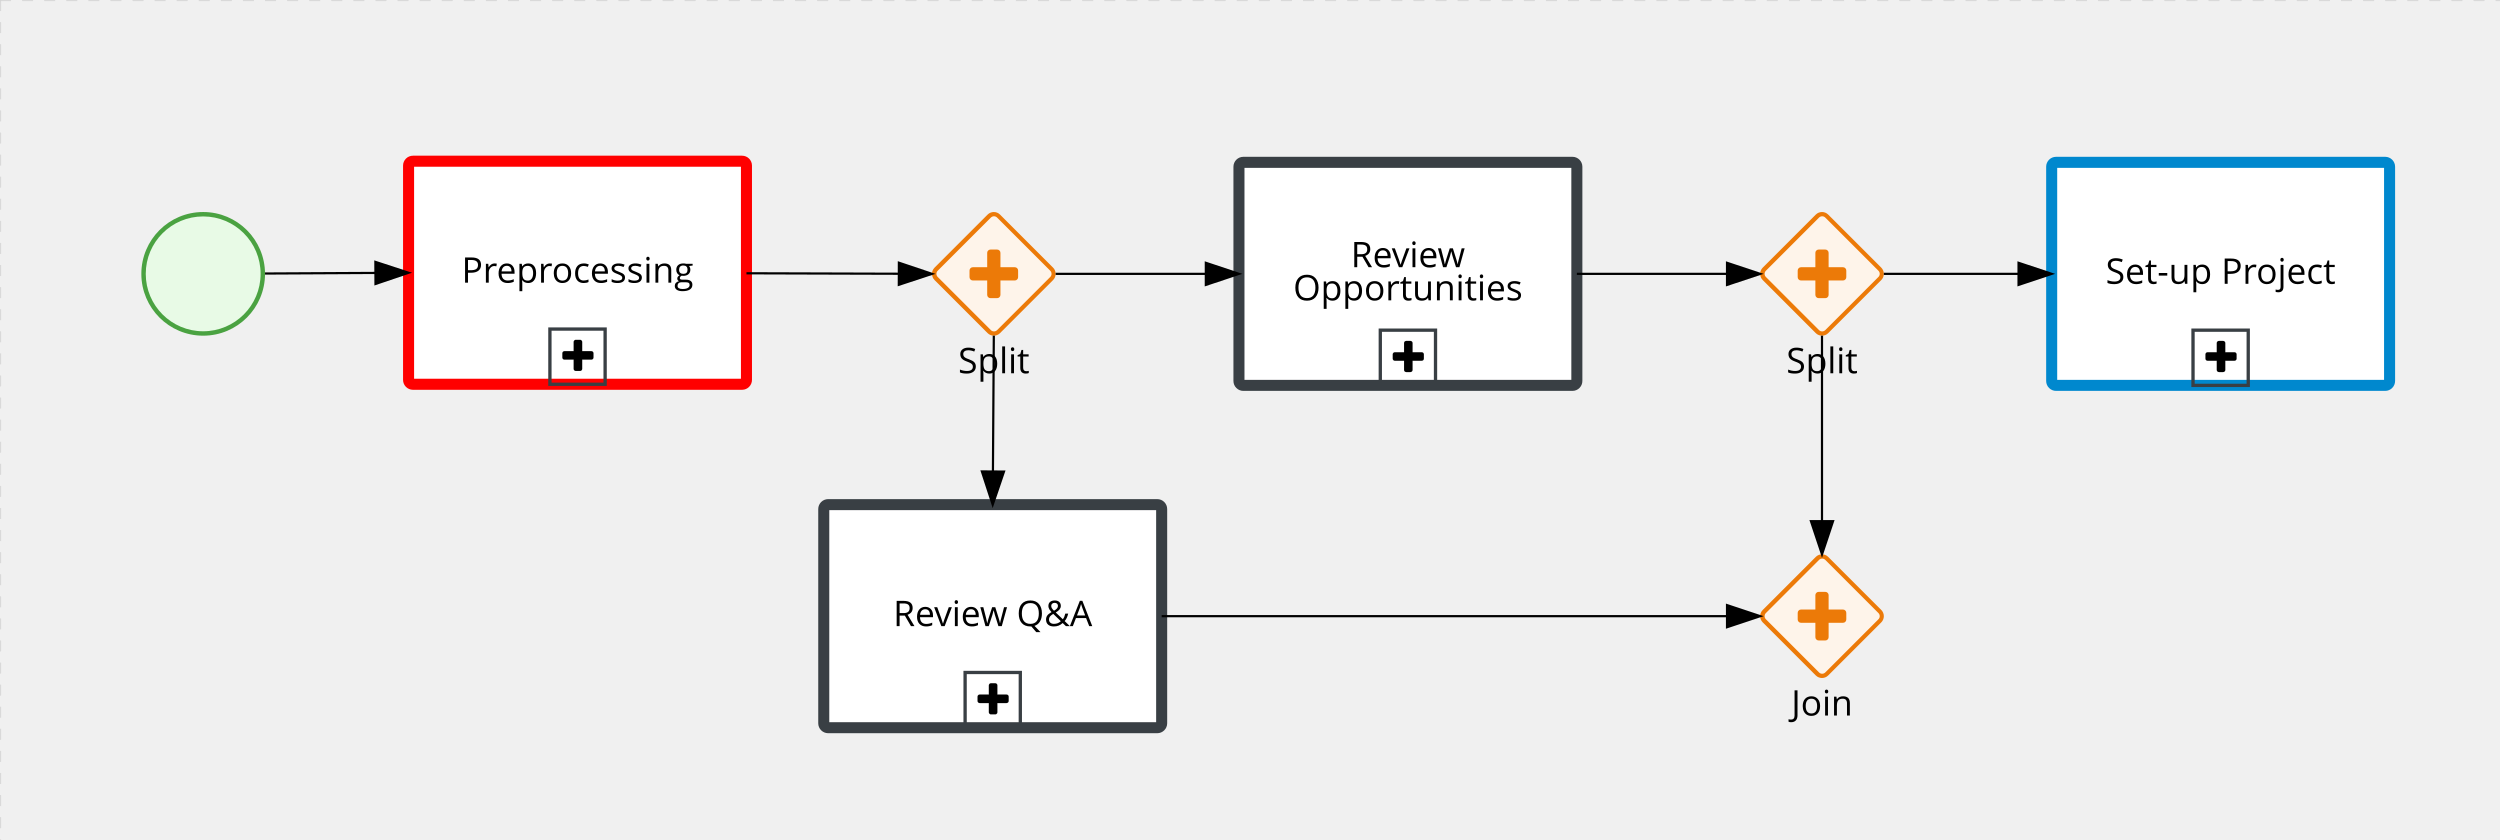
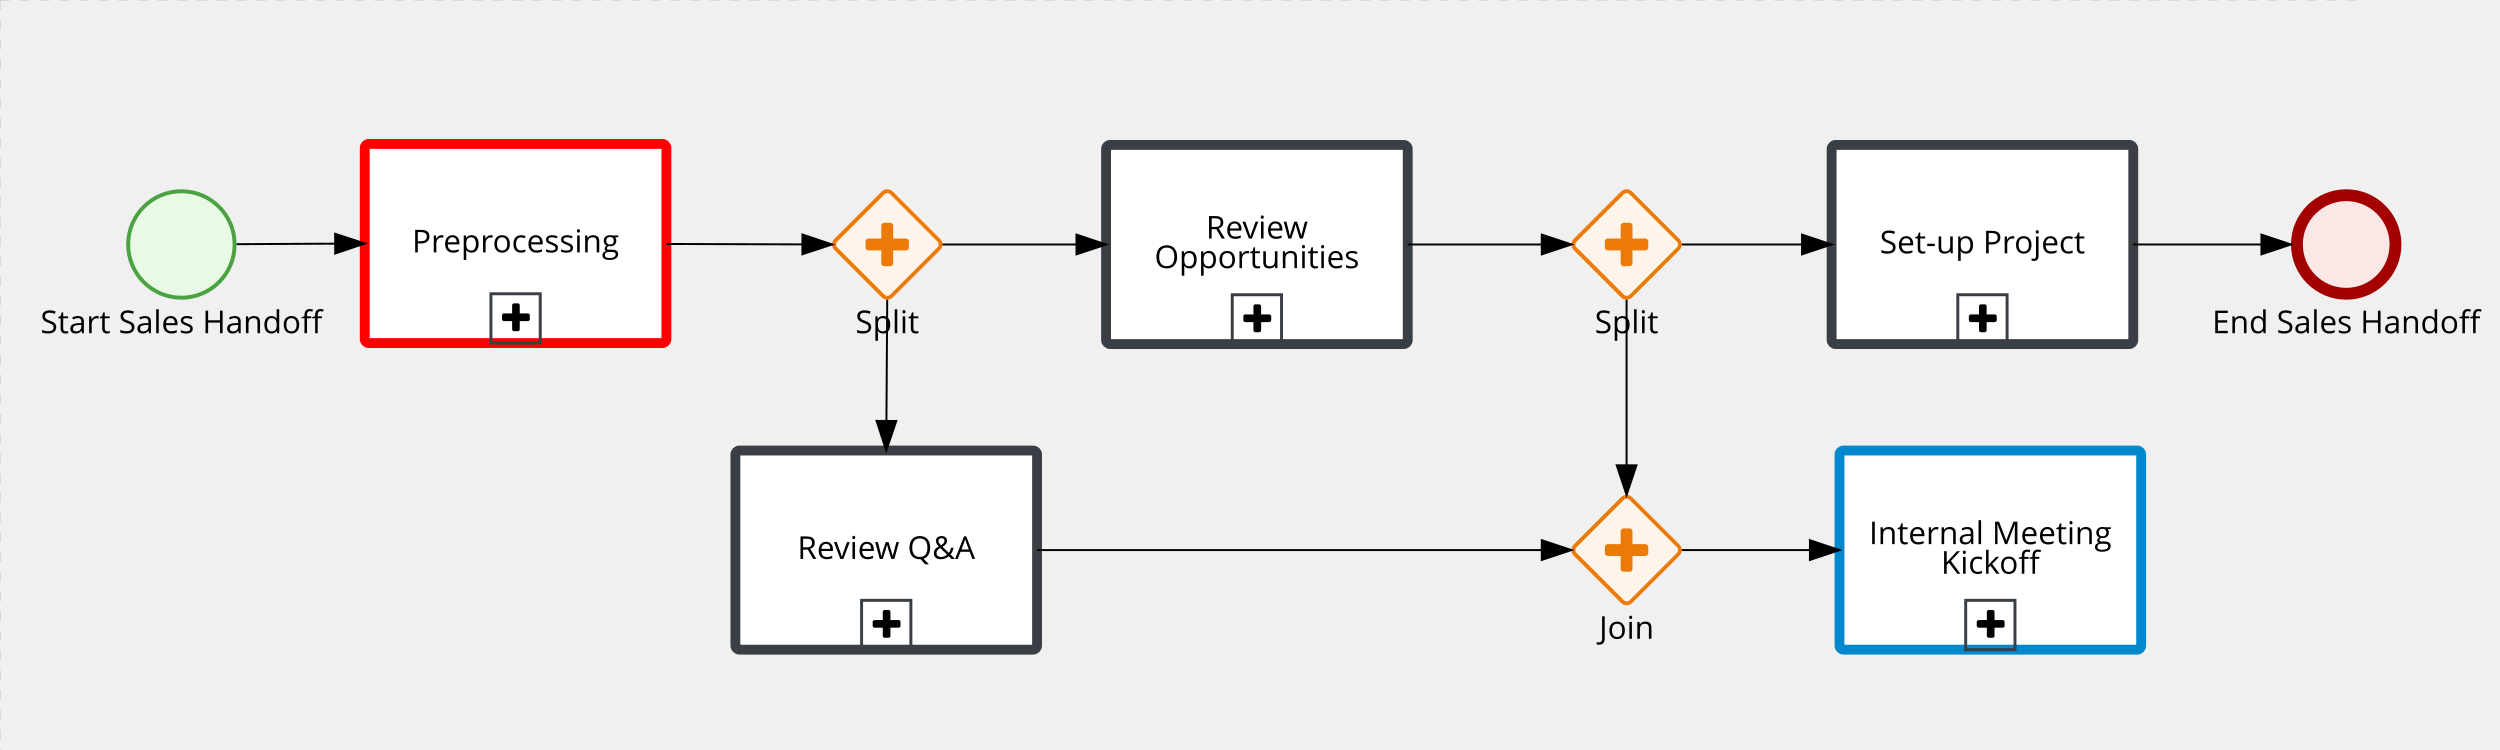
- <svg xmlns="http://www.w3.org/2000/svg" version="1.1" width="1132" height="380" viewBox="0 0 1132 380">
+ <svg xmlns="http://www.w3.org/2000/svg" version="1.1" width="1268" height="380" viewBox="0 0 1268 380">
  <defs />
  <g transform="matrix(1,0,0,1,0,0)">
    <g>
      <g>
        <g>
          <path fill="none" stroke="#d3d3d3" paint-order="fill stroke markers" d=" M 0 0 L 1200 0" stroke-miterlimit="10" stroke-opacity="0.8" stroke-dasharray="5" />
        </g>
        <g>
          <path fill="none" stroke="#d3d3d3" paint-order="fill stroke markers" d=" M 0 0 L 0 800" stroke-miterlimit="10" stroke-opacity="0.8" stroke-dasharray="5" />
        </g>
      </g>
      <g id="_F6664660-86EC-4DBB-8021-8541D1A48C1B" bpmn2nodeid="_F6664660-86EC-4DBB-8021-8541D1A48C1B" transform="matrix(1,0,0,1,64,96)">
        <g>
          <path fill="none" stroke="none" />
        </g>
        <g transform="matrix(0.125,0,0,0.125,0,0)">
          <g transform="matrix(1,0,0,1,0,0)">
            <path fill="#e8fae6" stroke="none" id="_F6664660-86EC-4DBB-8021-8541D1A48C1B?shapeType=BACKGROUND" paint-order="stroke fill markers" d=" M 0 0 M 444 224 C 444 263.9 434.2 300.8 414.4 334.5 C 394.7 368.2 368 394.9 334.4 414.5 C 300.8 434.1 263.9 444 224 444 C 184.1 444 147.2 434.2 113.5 414.4 C 79.8 394.7 53.1 368 33.5 334.4 C 13.9 300.8 4 263.9 4 224 C 4 184.1 13.8 147.2 33.6 113.5 C 53.4 79.8 80.1 53.1 113.6 33.5 C 147.1 13.9 184.1 4 224 4 C 263.9 4 300.8 13.8 334.5 33.6 C 368.2 53.4 394.9 80.1 414.5 113.6 C 434.1 147.1 444 184.1 444 224 Z" />
          </g>
          <g>
            <g transform="matrix(1,0,0,1,0,0)">
              <g transform="matrix(1,0,0,1,0,0)">
                <path fill="rgb(74,162,65)" stroke="none" id="_F6664660-86EC-4DBB-8021-8541D1A48C1B?shapeType=BORDER&amp;renderType=FILL" paint-order="stroke fill markers" d=" M 0 0 M 224 0 C 100.3 0 0 100.3 0 224 C 0 347.7 100.3 448 224 448 C 347.7 448 448 347.7 448 224 C 448 100.3 347.7 0 224 0 Z M 0 0 M 224 432 C 109.1 432 16 338.9 16 224 C 16 109.1 109.1 16 224 16 C 338.9 16 432 109.1 432 224 C 432 338.9 338.9 432 224 432 Z" />
              </g>
            </g>
          </g>
        </g>
-         <g transform="matrix(1,0,0,1,28,61)" />
-       </g>
-       <g transform="matrix(1,0,0,1,64,96)" />
+         <g transform="matrix(1,0,0,1,-43.49609,61)">
+           <text fill="#000000" stroke="none" font-family="Open Sans" font-size="12pt" font-style="normal" font-weight="normal" text-decoration="normal" x="71.496" y="12" text-anchor="middle" dominant-baseline="alphabetic">Start Sales Handoff</text>
+         </g>
+       </g>
      <g id="_91FFCC99-B27C-4BB6-9995-2939CCB8E29D" bpmn2nodeid="_91FFCC99-B27C-4BB6-9995-2939CCB8E29D" transform="matrix(1,0,0,1,185,73)">
        <g>
          <path fill="none" stroke="none" />
        </g>
        <g transform="matrix(1,0,0,1,0,0)">
          <path fill="#ffffff" stroke="none" id="_91FFCC99-B27C-4BB6-9995-2939CCB8E29D?shapeType=BACKGROUND" paint-order="stroke fill markers" d=" M 2 0 L 151 0 L 151 0 A 2 2 0 0 1 153 2 L 153 99 L 153 99 A 2 2 0 0 1 151 101 L 2 101 L 2 101 A 2 2 0 0 1 0 99 L 0 2 L 0 2 A 2 2 0 0 1 2 0 Z" />
        </g>
        <g transform="matrix(1,0,0,1,0,0)">
          <path fill="none" stroke="rgb(255,0,0)" id="_91FFCC99-B27C-4BB6-9995-2939CCB8E29D?shapeType=BORDER&amp;renderType=STROKE" paint-order="fill stroke markers" d=" M 2 0 L 151 0 L 151 0 A 2 2 0 0 1 153 2 L 153 99 L 153 99 A 2 2 0 0 1 151 101 L 2 101 L 2 101 A 2 2 0 0 1 0 99 L 0 2 L 0 2 A 2 2 0 0 1 2 0 Z" stroke-miterlimit="10" stroke-width="5" stroke-dasharray="" />
        </g>
        <g transform="matrix(1,0,0,1,1,10)">
          <g transform="matrix(1,0,0,1,0,0)">
            <g transform="matrix(1,0,0,1,63,66)">
              <path fill="none" stroke="#393f44" id="_91FFCC99-B27C-4BB6-9995-2939CCB8E29D_subProcessReusableNormalBoundingBox" paint-order="fill stroke markers" d=" M 0 0 L 25 0 L 25 25 L 0 25 L 0 0 Z Z" stroke-miterlimit="10" stroke-width="1.5" stroke-dasharray="" />
            </g>
            <g transform="matrix(0.04,0,0,0.04,68.64,69.6)">
              <path fill="#000000" stroke="#000000" id="_91FFCC99-B27C-4BB6-9995-2939CCB8E29D_subProcessReusableNormalReusableIcon" paint-order="fill stroke markers" d=" M 0 0 M 352 184 L 352 232 C 352 238.7 349.7 244.3 345 249 C 340.3 253.7 334.7 256 328 256 L 224 256 L 224 360 C 224 366.7 221.7 372.3 217 377 C 212.3 381.7 206.7 384 200 384 L 152 384 C 145.3 384 139.7 381.7 135 377 C 130.3 372.3 128 366.7 128 360 L 128 256 L 24 256 C 17.3 256 11.7 253.7 7 249 C 2.3 244.3 0 238.7 0 232 L 0 184 C 0 177.3 2.3 171.7 7 167 C 11.7 162.3 17.3 160 24 160 L 128 160 L 128 56 C 128 49.3 130.3 43.7 135 39 C 139.7 34.3 145.3 32 152 32 L 200 32 C 206.7 32 212.3 34.3 217 39 C 221.7 43.7 224 49.3 224 56 L 224 160 L 328 160 C 334.7 160 340.3 162.3 345 167 C 349.7 171.7 352 177.3 352 184 Z" stroke-miterlimit="10" stroke-dasharray="" />
            </g>
          </g>
        </g>
        <g transform="matrix(1,0,0,1,12.82,10)">
          <g transform="matrix(1,0,0,1,0,0)">
            <g transform="matrix(1,0,0,1,63,66)">
              <path fill="none" stroke="none" />
            </g>
            <g transform="matrix(0.04,0,0,0.04,68.64,69.6)">
              <path fill="none" stroke="none" />
            </g>
            <g transform="matrix(0.04,0,0,0.04,40.32,71.04)">
              <path fill="none" stroke="none" />
            </g>
            <g transform="matrix(0.04,0,0,0.04,39.36,72)">
              <path fill="none" stroke="none" />
            </g>
          </g>
        </g>
        <g transform="matrix(1,0,0,1,24.00391,43)">
          <text fill="#000000" stroke="none" font-family="Open Sans" font-size="12pt" font-style="normal" font-weight="normal" text-decoration="normal" x="52.496" y="12" text-anchor="middle" dominant-baseline="alphabetic">Preprocessing</text>
        </g>
      </g>
      <g id="_889E8FFD-127C-477D-9BF1-56286FF8B143" bpmn2nodeid="_889E8FFD-127C-477D-9BF1-56286FF8B143">
        <g>
          <path fill="none" stroke="rgb(0,0,0)" paint-order="fill stroke markers" d=" M 120 123.849 L 170 123.581" stroke-miterlimit="10" stroke-dasharray="" />
        </g>
        <g transform="matrix(1,0,0,1,120,123.8495)" />
        <g transform="matrix(0.005376266,0.9999855,-0.9999855,0.005376266,184.9731,118.5001)">
          <path fill="rgb(0,0,0)" stroke="rgb(0,0,0)" paint-order="fill stroke markers" d=" M 10 15 L 0 15 L 5 0 Z" stroke-miterlimit="10" stroke-dasharray="" />
        </g>
        <g transform="matrix(1,0,0,1,120.0538,113.6749)" />
      </g>
      <g transform="matrix(1,0,0,1,185,73)" />
      <g id="_7F9EE239-7E0D-4D37-B15A-F3ABCC9DF735" bpmn2nodeid="_7F9EE239-7E0D-4D37-B15A-F3ABCC9DF735" transform="matrix(1,0,0,1,422,96)">
        <g>
          <path fill="none" stroke="none" />
        </g>
        <g transform="matrix(0.125,0,0,0.125,0,0)">
          <g transform="matrix(1,0,0,1,0,0)">
            <path fill="#fef4ea" stroke="none" id="_7F9EE239-7E0D-4D37-B15A-F3ABCC9DF735?shapeType=BACKGROUND" paint-order="stroke fill markers" d=" M 0 0 M 224.4 4.3 C 216.4 4.3 208.4 7.3 202.3 13.4 L 13.5 202.2 C 1.3 214.4 1.3 234.2 13.5 246.4 L 202.2 435.1 C 208.3 441.2 216.4 444.2 224.3 444.2 C 232.2 444.2 240.3 441.2 246.4 435.1 L 435.1 246.4 C 447.3 234.2 447.3 214.4 435.1 202.2 L 246.5 13.4 C 240.4 7.3 232.4 4.3 224.4 4.3 L 224.4 4.3 Z" />
          </g>
          <g>
            <g transform="matrix(1,0,0,1,0,0)">
              <g transform="matrix(1,0,0,1,0,0)">
                <path fill="rgb(236,122,8)" stroke="none" id="_7F9EE239-7E0D-4D37-B15A-F3ABCC9DF735?shapeType=BORDER&amp;renderType=FILL" paint-order="stroke fill markers" d=" M 0 0 M 20.8 212.7 L 213.3 20.2 C 219.6 13.9 229.7 13.9 235.9 20.2 L 428.4 212.7 C 434.7 219 434.7 229.1 428.4 235.3 L 235.9 427.8 C 229.6 434.1 219.5 434.1 213.3 427.8 L 20.8 235.3 C 14.5 229.1 14.5 218.9 20.8 212.7 L 20.8 212.7 Z M 0 0 M 0 224 C 0 232.1 3.1 240.3 9.3 246.5 L 201.5 438.7 C 213.9 451.1 234.1 451.1 246.5 438.7 L 438.7 246.5 C 444.9 240.3 448 232.1 448 224 C 448 215.9 444.9 207.7 438.7 201.5 L 246.5 9.3 C 234.1 -3.1 213.9 -3.1 201.5 9.3 L 9.3 201.5 C 3.1 207.7 0 215.9 0 224 L 0 224 Z" />
              </g>
            </g>
          </g>
          <g>
            <g transform="matrix(1,0,0,1,0,0)">
              <g transform="matrix(1,0,0,1,0,0)">
                <path fill="#ec7a08" stroke="none" id="_7F9EE239-7E0D-4D37-B15A-F3ABCC9DF735_parallel" paint-order="stroke fill markers" d=" M 0 0 M 312 212 L 312 236 C 312 239.4 310.9 242.1 308.5 244.5 C 306.1 246.9 303.4 248 300 248 L 248 248 L 248 300 C 248 303.4 246.9 306.1 244.5 308.5 C 242.1 310.9 239.4 312 236 312 L 212 312 C 208.6 312 205.9 310.9 203.5 308.5 C 201.1 306.1 200 303.4 200 300 L 200 248 L 148 248 C 144.6 248 141.9 246.9 139.5 244.5 C 137.1 242.1 136 239.4 136 236 L 136 212 C 136 208.6 137.1 205.9 139.5 203.5 C 141.9 201.1 144.6 200 148 200 L 200 200 L 200 148 C 200 144.6 201.1 141.9 203.5 139.5 C 205.9 137.1 208.6 136 212 136 L 236 136 C 239.4 136 242.1 137.1 244.5 139.5 C 246.9 141.9 248 144.6 248 148 L 248 200 L 300 200 C 303.4 200 306.1 201.1 308.5 203.5 C 310.9 205.9 312 208.6 312 212 Z" />
              </g>
            </g>
          </g>
        </g>
        <g transform="matrix(1,0,0,1,11.83594,61)">
          <text fill="#000000" stroke="none" font-family="Open Sans" font-size="12pt" font-style="normal" font-weight="normal" text-decoration="normal" x="16.164" y="12" text-anchor="middle" dominant-baseline="alphabetic">Split</text>
        </g>
      </g>
      <g id="_9C242D7F-BD9D-4621-88D5-A562C69D895D" bpmn2nodeid="_9C242D7F-BD9D-4621-88D5-A562C69D895D">
        <g>
          <path fill="none" stroke="rgb(0,0,0)" paint-order="fill stroke markers" d=" M 338 123.738 L 407 123.953" stroke-miterlimit="10" stroke-dasharray="" />
        </g>
        <g transform="matrix(1,0,0,1,338,123.7383)" />
        <g transform="matrix(-0.00311525,0.9999951,-0.9999951,-0.00311525,422.0156,119)">
          <path fill="rgb(0,0,0)" stroke="rgb(0,0,0)" paint-order="fill stroke markers" d=" M 10 15 L 0 15 L 5 0 Z" stroke-miterlimit="10" stroke-dasharray="" />
        </g>
        <g transform="matrix(1,0,0,1,338.0312,113.8692)" />
      </g>
      <g id="_AE984428-E150-4005-994E-2A091CA3FCD6" bpmn2nodeid="_AE984428-E150-4005-994E-2A091CA3FCD6" transform="matrix(1,0,0,1,373,228.5)">
        <g>
          <path fill="none" stroke="none" />
        </g>
        <g transform="matrix(1,0,0,1,0,0)">
          <path fill="#ffffff" stroke="none" id="_AE984428-E150-4005-994E-2A091CA3FCD6?shapeType=BACKGROUND" paint-order="stroke fill markers" d=" M 2 0 L 151 0 L 151 0 A 2 2 0 0 1 153 2 L 153 99 L 153 99 A 2 2 0 0 1 151 101 L 2 101 L 2 101 A 2 2 0 0 1 0 99 L 0 2 L 0 2 A 2 2 0 0 1 2 0 Z" />
        </g>
        <g transform="matrix(1,0,0,1,0,0)">
          <path fill="none" stroke="rgb(57,63,68)" id="_AE984428-E150-4005-994E-2A091CA3FCD6?shapeType=BORDER&amp;renderType=STROKE" paint-order="fill stroke markers" d=" M 2 0 L 151 0 L 151 0 A 2 2 0 0 1 153 2 L 153 99 L 153 99 A 2 2 0 0 1 151 101 L 2 101 L 2 101 A 2 2 0 0 1 0 99 L 0 2 L 0 2 A 2 2 0 0 1 2 0 Z" stroke-miterlimit="10" stroke-width="5" stroke-dasharray="" />
        </g>
        <g transform="matrix(1,0,0,1,1,10)">
          <g transform="matrix(1,0,0,1,0,0)">
            <g transform="matrix(1,0,0,1,63,66)">
              <path fill="none" stroke="#393f44" id="_AE984428-E150-4005-994E-2A091CA3FCD6_subProcessReusableNormalBoundingBox" paint-order="fill stroke markers" d=" M 0 0 L 25 0 L 25 25 L 0 25 L 0 0 Z Z" stroke-miterlimit="10" stroke-width="1.5" stroke-dasharray="" />
            </g>
            <g transform="matrix(0.04,0,0,0.04,68.64,69.6)">
              <path fill="#000000" stroke="#000000" id="_AE984428-E150-4005-994E-2A091CA3FCD6_subProcessReusableNormalReusableIcon" paint-order="fill stroke markers" d=" M 0 0 M 352 184 L 352 232 C 352 238.7 349.7 244.3 345 249 C 340.3 253.7 334.7 256 328 256 L 224 256 L 224 360 C 224 366.7 221.7 372.3 217 377 C 212.3 381.7 206.7 384 200 384 L 152 384 C 145.3 384 139.7 381.7 135 377 C 130.3 372.3 128 366.7 128 360 L 128 256 L 24 256 C 17.3 256 11.7 253.7 7 249 C 2.3 244.3 0 238.7 0 232 L 0 184 C 0 177.3 2.3 171.7 7 167 C 11.7 162.3 17.3 160 24 160 L 128 160 L 128 56 C 128 49.3 130.3 43.7 135 39 C 139.7 34.3 145.3 32 152 32 L 200 32 C 206.7 32 212.3 34.3 217 39 C 221.7 43.7 224 49.3 224 56 L 224 160 L 328 160 C 334.7 160 340.3 162.3 345 167 C 349.7 171.7 352 177.3 352 184 Z" stroke-miterlimit="10" stroke-dasharray="" />
            </g>
          </g>
        </g>
        <g transform="matrix(1,0,0,1,12.82,10)">
          <g transform="matrix(1,0,0,1,0,0)">
            <g transform="matrix(1,0,0,1,63,66)">
              <path fill="none" stroke="none" />
            </g>
            <g transform="matrix(0.04,0,0,0.04,68.64,69.6)">
              <path fill="none" stroke="none" />
            </g>
            <g transform="matrix(0.04,0,0,0.04,40.32,71.04)">
              <path fill="none" stroke="none" />
            </g>
            <g transform="matrix(0.04,0,0,0.04,39.36,72)">
              <path fill="none" stroke="none" />
            </g>
          </g>
        </g>
        <g transform="matrix(1,0,0,1,31.43359,43)">
          <text fill="#000000" stroke="none" font-family="Open Sans" font-size="12pt" font-style="normal" font-weight="normal" text-decoration="normal" x="45.066" y="12" text-anchor="middle" dominant-baseline="alphabetic">Review Q&amp;A</text>
        </g>
      </g>
      <g id="_02AE314F-379C-4EDB-8B3C-B26F5C836EB1" bpmn2nodeid="_02AE314F-379C-4EDB-8B3C-B26F5C836EB1">
        <g>
          <path fill="none" stroke="#000000" paint-order="fill stroke markers" d=" M 450 152 L 449.598 213.5" stroke-miterlimit="10" stroke-dasharray="" />
        </g>
        <g transform="matrix(1,0,0,1,450,152)" />
        <g transform="matrix(-0.9999786,-0.006535808,0.006535808,-0.9999786,454.4999,228.5327)">
          <path fill="#000000" stroke="#000000" paint-order="fill stroke markers" d=" M 10 15 L 0 15 L 5 0 Z" stroke-miterlimit="10" stroke-dasharray="" />
        </g>
        <g transform="matrix(1,0,0,1,459.4998,190.1846)" />
      </g>
      <g transform="matrix(1,0,0,1,373,228.5)" />
      <g transform="matrix(1,0,0,1,422,96)" />
      <g id="_3DB8B3D6-CB60-40D1-BF5E-CAFB177BBF1C" bpmn2nodeid="_3DB8B3D6-CB60-40D1-BF5E-CAFB177BBF1C" transform="matrix(1,0,0,1,797,96)">
        <g>
          <path fill="none" stroke="none" />
        </g>
        <g transform="matrix(0.125,0,0,0.125,0,0)">
          <g transform="matrix(1,0,0,1,0,0)">
            <path fill="#fef4ea" stroke="none" id="_3DB8B3D6-CB60-40D1-BF5E-CAFB177BBF1C?shapeType=BACKGROUND" paint-order="stroke fill markers" d=" M 0 0 M 224.4 4.3 C 216.4 4.3 208.4 7.3 202.3 13.4 L 13.5 202.2 C 1.3 214.4 1.3 234.2 13.5 246.4 L 202.2 435.1 C 208.3 441.2 216.4 444.2 224.3 444.2 C 232.2 444.2 240.3 441.2 246.4 435.1 L 435.1 246.4 C 447.3 234.2 447.3 214.4 435.1 202.2 L 246.5 13.4 C 240.4 7.3 232.4 4.3 224.4 4.3 L 224.4 4.3 Z" />
          </g>
          <g>
            <g transform="matrix(1,0,0,1,0,0)">
              <g transform="matrix(1,0,0,1,0,0)">
                <path fill="rgb(236,122,8)" stroke="none" id="_3DB8B3D6-CB60-40D1-BF5E-CAFB177BBF1C?shapeType=BORDER&amp;renderType=FILL" paint-order="stroke fill markers" d=" M 0 0 M 20.8 212.7 L 213.3 20.2 C 219.6 13.9 229.7 13.9 235.9 20.2 L 428.4 212.7 C 434.7 219 434.7 229.1 428.4 235.3 L 235.9 427.8 C 229.6 434.1 219.5 434.1 213.3 427.8 L 20.8 235.3 C 14.5 229.1 14.5 218.9 20.8 212.7 L 20.8 212.7 Z M 0 0 M 0 224 C 0 232.1 3.1 240.3 9.3 246.5 L 201.5 438.7 C 213.9 451.1 234.1 451.1 246.5 438.7 L 438.7 246.5 C 444.9 240.3 448 232.1 448 224 C 448 215.9 444.9 207.7 438.7 201.5 L 246.5 9.3 C 234.1 -3.1 213.9 -3.1 201.5 9.3 L 9.3 201.5 C 3.1 207.7 0 215.9 0 224 L 0 224 Z" />
              </g>
            </g>
          </g>
          <g>
            <g transform="matrix(1,0,0,1,0,0)">
              <g transform="matrix(1,0,0,1,0,0)">
                <path fill="#ec7a08" stroke="none" id="_3DB8B3D6-CB60-40D1-BF5E-CAFB177BBF1C_parallel" paint-order="stroke fill markers" d=" M 0 0 M 312 212 L 312 236 C 312 239.4 310.9 242.1 308.5 244.5 C 306.1 246.9 303.4 248 300 248 L 248 248 L 248 300 C 248 303.4 246.9 306.1 244.5 308.5 C 242.1 310.9 239.4 312 236 312 L 212 312 C 208.6 312 205.9 310.9 203.5 308.5 C 201.1 306.1 200 303.4 200 300 L 200 248 L 148 248 C 144.6 248 141.9 246.9 139.5 244.5 C 137.1 242.1 136 239.4 136 236 L 136 212 C 136 208.6 137.1 205.9 139.5 203.5 C 141.9 201.1 144.6 200 148 200 L 200 200 L 200 148 C 200 144.6 201.1 141.9 203.5 139.5 C 205.9 137.1 208.6 136 212 136 L 236 136 C 239.4 136 242.1 137.1 244.5 139.5 C 246.9 141.9 248 144.6 248 148 L 248 200 L 300 200 C 303.4 200 306.1 201.1 308.5 203.5 C 310.9 205.9 312 208.6 312 212 Z" />
              </g>
            </g>
          </g>
        </g>
        <g transform="matrix(1,0,0,1,11.83594,61)">
          <text fill="#000000" stroke="none" font-family="Open Sans" font-size="12pt" font-style="normal" font-weight="normal" text-decoration="normal" x="16.164" y="12" text-anchor="middle" dominant-baseline="alphabetic">Split</text>
        </g>
      </g>
      <g transform="matrix(1,0,0,1,797,96)" />
      <g id="_AB079754-4BEB-480E-B092-807A36BC0AF6" bpmn2nodeid="_AB079754-4BEB-480E-B092-807A36BC0AF6" transform="matrix(1,0,0,1,797,251)">
        <g>
          <path fill="none" stroke="none" />
        </g>
        <g transform="matrix(0.125,0,0,0.125,0,0)">
          <g transform="matrix(1,0,0,1,0,0)">
            <path fill="#fef4ea" stroke="none" id="_AB079754-4BEB-480E-B092-807A36BC0AF6?shapeType=BACKGROUND" paint-order="stroke fill markers" d=" M 0 0 M 224.4 4.3 C 216.4 4.3 208.4 7.3 202.3 13.4 L 13.5 202.2 C 1.3 214.4 1.3 234.2 13.5 246.4 L 202.2 435.1 C 208.3 441.2 216.4 444.2 224.3 444.2 C 232.2 444.2 240.3 441.2 246.4 435.1 L 435.1 246.4 C 447.3 234.2 447.3 214.4 435.1 202.2 L 246.5 13.4 C 240.4 7.3 232.4 4.3 224.4 4.3 L 224.4 4.3 Z" />
          </g>
          <g>
            <g transform="matrix(1,0,0,1,0,0)">
              <g transform="matrix(1,0,0,1,0,0)">
                <path fill="rgb(236,122,8)" stroke="none" id="_AB079754-4BEB-480E-B092-807A36BC0AF6?shapeType=BORDER&amp;renderType=FILL" paint-order="stroke fill markers" d=" M 0 0 M 20.8 212.7 L 213.3 20.2 C 219.6 13.9 229.7 13.9 235.9 20.2 L 428.4 212.7 C 434.7 219 434.7 229.1 428.4 235.3 L 235.9 427.8 C 229.6 434.1 219.5 434.1 213.3 427.8 L 20.8 235.3 C 14.5 229.1 14.5 218.9 20.8 212.7 L 20.8 212.7 Z M 0 0 M 0 224 C 0 232.1 3.1 240.3 9.3 246.5 L 201.5 438.7 C 213.9 451.1 234.1 451.1 246.5 438.7 L 438.7 246.5 C 444.9 240.3 448 232.1 448 224 C 448 215.9 444.9 207.7 438.7 201.5 L 246.5 9.3 C 234.1 -3.1 213.9 -3.1 201.5 9.3 L 9.3 201.5 C 3.1 207.7 0 215.9 0 224 L 0 224 Z" />
              </g>
            </g>
          </g>
          <g>
            <g transform="matrix(1,0,0,1,0,0)">
              <g transform="matrix(1,0,0,1,0,0)">
                <path fill="#ec7a08" stroke="none" id="_AB079754-4BEB-480E-B092-807A36BC0AF6_parallel" paint-order="stroke fill markers" d=" M 0 0 M 312 212 L 312 236 C 312 239.4 310.9 242.1 308.5 244.5 C 306.1 246.9 303.4 248 300 248 L 248 248 L 248 300 C 248 303.4 246.9 306.1 244.5 308.5 C 242.1 310.9 239.4 312 236 312 L 212 312 C 208.6 312 205.9 310.9 203.5 308.5 C 201.1 306.1 200 303.4 200 300 L 200 248 L 148 248 C 144.6 248 141.9 246.9 139.5 244.5 C 137.1 242.1 136 239.4 136 236 L 136 212 C 136 208.6 137.1 205.9 139.5 203.5 C 141.9 201.1 144.6 200 148 200 L 200 200 L 200 148 C 200 144.6 201.1 141.9 203.5 139.5 C 205.9 137.1 208.6 136 212 136 L 236 136 C 239.4 136 242.1 137.1 244.5 139.5 C 246.9 141.9 248 144.6 248 148 L 248 200 L 300 200 C 303.4 200 306.1 201.1 308.5 203.5 C 310.9 205.9 312 208.6 312 212 Z" />
              </g>
            </g>
          </g>
        </g>
        <g transform="matrix(1,0,0,1,14.09766,61)">
          <text fill="#000000" stroke="none" font-family="Open Sans" font-size="12pt" font-style="normal" font-weight="normal" text-decoration="normal" x="13.902" y="12" text-anchor="middle" dominant-baseline="alphabetic">Join</text>
        </g>
      </g>
      <g id="_B2EB8651-6B39-402E-99E1-80FAFAEE658E" bpmn2nodeid="_B2EB8651-6B39-402E-99E1-80FAFAEE658E">
        <g>
          <path fill="none" stroke="rgb(0,0,0)" paint-order="fill stroke markers" d=" M 526 279 L 782 279" stroke-miterlimit="10" stroke-dasharray="" />
        </g>
        <g transform="matrix(1,0,0,1,526,279)" />
        <g transform="matrix(6.123233995736766e-17,1,-1,6.123233995736766e-17,797,274)">
          <path fill="rgb(0,0,0)" stroke="rgb(0,0,0)" paint-order="fill stroke markers" d=" M 10 15 L 0 15 L 5 0 Z" stroke-miterlimit="10" stroke-dasharray="" />
        </g>
        <g transform="matrix(1,0,0,1,561.5,269)" />
      </g>
      <g transform="matrix(1,0,0,1,797,251)" />
      <g id="_D09AA528-B209-41F7-87DA-AFB6EFF00A6A" bpmn2nodeid="_D09AA528-B209-41F7-87DA-AFB6EFF00A6A">
        <g>
          <path fill="none" stroke="rgb(0,0,0)" paint-order="fill stroke markers" d=" M 825 152 L 825 236" stroke-miterlimit="10" stroke-dasharray="" />
        </g>
        <g transform="matrix(1,0,0,1,825,152)" />
        <g transform="matrix(-1,1.2246467991473532e-16,-1.2246467991473532e-16,-1,830,251)">
          <path fill="rgb(0,0,0)" stroke="rgb(0,0,0)" paint-order="fill stroke markers" d=" M 10 15 L 0 15 L 5 0 Z" stroke-miterlimit="10" stroke-dasharray="" />
        </g>
        <g transform="matrix(1,0,0,1,835,201.5)" />
      </g>
      <g id="_DA20D900-0B31-4ECA-9D5E-0586A6C0FA7D" bpmn2nodeid="_DA20D900-0B31-4ECA-9D5E-0586A6C0FA7D" transform="matrix(1,0,0,1,929,73.5)">
        <g>
          <path fill="none" stroke="none" />
        </g>
        <g transform="matrix(1,0,0,1,0,0)">
          <path fill="#ffffff" stroke="none" id="_DA20D900-0B31-4ECA-9D5E-0586A6C0FA7D?shapeType=BACKGROUND" paint-order="stroke fill markers" d=" M 2 0 L 151 0 L 151 0 A 2 2 0 0 1 153 2 L 153 99 L 153 99 A 2 2 0 0 1 151 101 L 2 101 L 2 101 A 2 2 0 0 1 0 99 L 0 2 L 0 2 A 2 2 0 0 1 2 0 Z" />
        </g>
        <g transform="matrix(1,0,0,1,0,0)">
-           <path fill="none" stroke="rgb(0,136,206)" id="_DA20D900-0B31-4ECA-9D5E-0586A6C0FA7D?shapeType=BORDER&amp;renderType=STROKE" paint-order="fill stroke markers" d=" M 2 0 L 151 0 L 151 0 A 2 2 0 0 1 153 2 L 153 99 L 153 99 A 2 2 0 0 1 151 101 L 2 101 L 2 101 A 2 2 0 0 1 0 99 L 0 2 L 0 2 A 2 2 0 0 1 2 0 Z" stroke-miterlimit="10" stroke-width="5" stroke-dasharray="" />
+           <path fill="none" stroke="rgb(57,63,68)" id="_DA20D900-0B31-4ECA-9D5E-0586A6C0FA7D?shapeType=BORDER&amp;renderType=STROKE" paint-order="fill stroke markers" d=" M 2 0 L 151 0 L 151 0 A 2 2 0 0 1 153 2 L 153 99 L 153 99 A 2 2 0 0 1 151 101 L 2 101 L 2 101 A 2 2 0 0 1 0 99 L 0 2 L 0 2 A 2 2 0 0 1 2 0 Z" stroke-miterlimit="10" stroke-width="5" stroke-dasharray="" />
        </g>
        <g transform="matrix(1,0,0,1,1,10)">
          <g transform="matrix(1,0,0,1,0,0)">
            <g transform="matrix(1,0,0,1,63,66)">
              <path fill="none" stroke="#393f44" id="_DA20D900-0B31-4ECA-9D5E-0586A6C0FA7D_subProcessReusableNormalBoundingBox" paint-order="fill stroke markers" d=" M 0 0 L 25 0 L 25 25 L 0 25 L 0 0 Z Z" stroke-miterlimit="10" stroke-width="1.5" stroke-dasharray="" />
            </g>
            <g transform="matrix(0.04,0,0,0.04,68.64,69.6)">
              <path fill="#000000" stroke="#000000" id="_DA20D900-0B31-4ECA-9D5E-0586A6C0FA7D_subProcessReusableNormalReusableIcon" paint-order="fill stroke markers" d=" M 0 0 M 352 184 L 352 232 C 352 238.7 349.7 244.3 345 249 C 340.3 253.7 334.7 256 328 256 L 224 256 L 224 360 C 224 366.7 221.7 372.3 217 377 C 212.3 381.7 206.7 384 200 384 L 152 384 C 145.3 384 139.7 381.7 135 377 C 130.3 372.3 128 366.7 128 360 L 128 256 L 24 256 C 17.3 256 11.7 253.7 7 249 C 2.3 244.3 0 238.7 0 232 L 0 184 C 0 177.3 2.3 171.7 7 167 C 11.7 162.3 17.3 160 24 160 L 128 160 L 128 56 C 128 49.3 130.3 43.7 135 39 C 139.7 34.3 145.3 32 152 32 L 200 32 C 206.7 32 212.3 34.3 217 39 C 221.7 43.7 224 49.3 224 56 L 224 160 L 328 160 C 334.7 160 340.3 162.3 345 167 C 349.7 171.7 352 177.3 352 184 Z" stroke-miterlimit="10" stroke-dasharray="" />
            </g>
          </g>
        </g>
        <g transform="matrix(1,0,0,1,12.82,10)">
          <g transform="matrix(1,0,0,1,0,0)">
            <g transform="matrix(1,0,0,1,63,66)">
              <path fill="none" stroke="none" />
            </g>
            <g transform="matrix(0.04,0,0,0.04,68.64,69.6)">
              <path fill="none" stroke="none" />
            </g>
            <g transform="matrix(0.04,0,0,0.04,40.32,71.04)">
              <path fill="none" stroke="none" />
            </g>
            <g transform="matrix(0.04,0,0,0.04,39.36,72)">
              <path fill="none" stroke="none" />
            </g>
          </g>
        </g>
        <g transform="matrix(1,0,0,1,24.43359,43)">
          <text fill="#000000" stroke="none" font-family="Open Sans" font-size="12pt" font-style="normal" font-weight="normal" text-decoration="normal" x="52.066" y="12" text-anchor="middle" dominant-baseline="alphabetic">Set-up Project</text>
        </g>
      </g>
      <g id="_FFABD4D7-561D-4A5F-B4C3-839485A3BA98" bpmn2nodeid="_FFABD4D7-561D-4A5F-B4C3-839485A3BA98">
        <g>
          <path fill="none" stroke="#000000" paint-order="fill stroke markers" d=" M 853 124 L 914 124" stroke-miterlimit="10" stroke-dasharray="" />
        </g>
        <g transform="matrix(1,0,0,1,853,124)" />
        <g transform="matrix(6.123233995736766e-17,1,-1,6.123233995736766e-17,929,119)">
          <path fill="#000000" stroke="#000000" paint-order="fill stroke markers" d=" M 10 15 L 0 15 L 5 0 Z" stroke-miterlimit="10" stroke-dasharray="" />
        </g>
        <g transform="matrix(1,0,0,1,853,114)" />
      </g>
      <g id="_D6435EA9-8C9F-4E17-AECA-CAD46490FF57" bpmn2nodeid="_D6435EA9-8C9F-4E17-AECA-CAD46490FF57" transform="matrix(1,0,0,1,561,73.5)">
        <g>
          <path fill="none" stroke="none" />
        </g>
        <g transform="matrix(1,0,0,1,0,0)">
          <path fill="#ffffff" stroke="none" id="_D6435EA9-8C9F-4E17-AECA-CAD46490FF57?shapeType=BACKGROUND" paint-order="stroke fill markers" d=" M 2 0 L 151 0 L 151 0 A 2 2 0 0 1 153 2 L 153 99 L 153 99 A 2 2 0 0 1 151 101 L 2 101 L 2 101 A 2 2 0 0 1 0 99 L 0 2 L 0 2 A 2 2 0 0 1 2 0 Z" />
        </g>
        <g transform="matrix(1,0,0,1,0,0)">
          <path fill="none" stroke="rgb(57,63,68)" id="_D6435EA9-8C9F-4E17-AECA-CAD46490FF57?shapeType=BORDER&amp;renderType=STROKE" paint-order="fill stroke markers" d=" M 2 0 L 151 0 L 151 0 A 2 2 0 0 1 153 2 L 153 99 L 153 99 A 2 2 0 0 1 151 101 L 2 101 L 2 101 A 2 2 0 0 1 0 99 L 0 2 L 0 2 A 2 2 0 0 1 2 0 Z" stroke-miterlimit="10" stroke-width="5" stroke-dasharray="" />
        </g>
        <g transform="matrix(1,0,0,1,1,10)">
          <g transform="matrix(1,0,0,1,0,0)">
            <g transform="matrix(1,0,0,1,63,66)">
              <path fill="none" stroke="#393f44" id="_D6435EA9-8C9F-4E17-AECA-CAD46490FF57_subProcessReusableNormalBoundingBox" paint-order="fill stroke markers" d=" M 0 0 L 25 0 L 25 25 L 0 25 L 0 0 Z Z" stroke-miterlimit="10" stroke-width="1.5" stroke-dasharray="" />
            </g>
            <g transform="matrix(0.04,0,0,0.04,68.64,69.6)">
              <path fill="#000000" stroke="#000000" id="_D6435EA9-8C9F-4E17-AECA-CAD46490FF57_subProcessReusableNormalReusableIcon" paint-order="fill stroke markers" d=" M 0 0 M 352 184 L 352 232 C 352 238.7 349.7 244.3 345 249 C 340.3 253.7 334.7 256 328 256 L 224 256 L 224 360 C 224 366.7 221.7 372.3 217 377 C 212.3 381.7 206.7 384 200 384 L 152 384 C 145.3 384 139.7 381.7 135 377 C 130.3 372.3 128 366.7 128 360 L 128 256 L 24 256 C 17.3 256 11.7 253.7 7 249 C 2.3 244.3 0 238.7 0 232 L 0 184 C 0 177.3 2.3 171.7 7 167 C 11.7 162.3 17.3 160 24 160 L 128 160 L 128 56 C 128 49.3 130.3 43.7 135 39 C 139.7 34.3 145.3 32 152 32 L 200 32 C 206.7 32 212.3 34.3 217 39 C 221.7 43.7 224 49.3 224 56 L 224 160 L 328 160 C 334.7 160 340.3 162.3 345 167 C 349.7 171.7 352 177.3 352 184 Z" stroke-miterlimit="10" stroke-dasharray="" />
            </g>
          </g>
        </g>
        <g transform="matrix(1,0,0,1,12.82,10)">
          <g transform="matrix(1,0,0,1,0,0)">
            <g transform="matrix(1,0,0,1,63,66)">
              <path fill="none" stroke="none" />
            </g>
            <g transform="matrix(0.04,0,0,0.04,68.64,69.6)">
              <path fill="none" stroke="none" />
            </g>
            <g transform="matrix(0.04,0,0,0.04,40.32,71.04)">
              <path fill="none" stroke="none" />
            </g>
            <g transform="matrix(0.04,0,0,0.04,39.36,72)">
              <path fill="none" stroke="none" />
            </g>
          </g>
        </g>
        <g transform="matrix(1,0,0,1,24.54688,35.5)">
          <text fill="#000000" stroke="none" font-family="Open Sans" font-size="12pt" font-style="normal" font-weight="normal" text-decoration="normal" x="51.953" y="12" text-anchor="middle" dominant-baseline="alphabetic">      Review       </text>
          <text fill="#000000" stroke="none" font-family="Open Sans" font-size="12pt" font-style="normal" font-weight="normal" text-decoration="normal" x="51.953" y="27" text-anchor="middle" dominant-baseline="alphabetic">Opportunities</text>
        </g>
      </g>
      <g id="_B7A59C98-4121-4A62-AFBA-ED3C4A821DC7" bpmn2nodeid="_B7A59C98-4121-4A62-AFBA-ED3C4A821DC7">
        <g>
          <path fill="none" stroke="#000000" paint-order="fill stroke markers" d=" M 478 124 L 546 124" stroke-miterlimit="10" stroke-dasharray="" />
        </g>
        <g transform="matrix(1,0,0,1,478,124)" />
        <g transform="matrix(6.123233995736766e-17,1,-1,6.123233995736766e-17,561,119)">
          <path fill="#000000" stroke="#000000" paint-order="fill stroke markers" d=" M 10 15 L 0 15 L 5 0 Z" stroke-miterlimit="10" stroke-dasharray="" />
        </g>
        <g transform="matrix(1,0,0,1,478,114)" />
      </g>
      <g id="_C2329A4B-1693-4188-99B8-26E95695BB25" bpmn2nodeid="_C2329A4B-1693-4188-99B8-26E95695BB25">
        <g>
          <path fill="none" stroke="rgb(0,0,0)" paint-order="fill stroke markers" d=" M 714 124 L 782 124" stroke-miterlimit="10" stroke-dasharray="" />
        </g>
        <g transform="matrix(1,0,0,1,714,124)" />
        <g transform="matrix(6.123233995736766e-17,1,-1,6.123233995736766e-17,797,119)">
          <path fill="rgb(0,0,0)" stroke="rgb(0,0,0)" paint-order="fill stroke markers" d=" M 10 15 L 0 15 L 5 0 Z" stroke-miterlimit="10" stroke-dasharray="" />
        </g>
        <g transform="matrix(1,0,0,1,714,114)" />
      </g>
      <g transform="matrix(1,0,0,1,561,73.5)" />
      <g transform="matrix(1,0,0,1,929,73.5)" />
+       <g id="_7D72BFC6-DEDB-4D21-BDDF-A8582BB12654" bpmn2nodeid="_7D72BFC6-DEDB-4D21-BDDF-A8582BB12654" transform="matrix(1,0,0,1,1162,96)">
+         <g>
+           <path fill="none" stroke="none" />
+         </g>
+         <g transform="matrix(0.125,0,0,0.125,0,0)">
+           <g transform="matrix(1,0,0,1,0,0)">
+             <path fill="#fce7e7" stroke="none" id="_7D72BFC6-DEDB-4D21-BDDF-A8582BB12654?shapeType=BACKGROUND" paint-order="stroke fill markers" d=" M 0 0 M 444 224 C 444 263.9 434.2 300.8 414.4 334.5 C 394.7 368.2 368 394.9 334.4 414.5 C 300.8 434.1 263.9 444 224 444 C 184.1 444 147.2 434.2 113.5 414.4 C 79.8 394.7 53.1 368 33.5 334.4 C 13.9 300.8 4 263.9 4 224 C 4 184.1 13.8 147.2 33.6 113.5 C 53.4 79.8 80.1 53.1 113.6 33.5 C 147.1 13.9 184.1 4 224 4 C 263.9 4 300.8 13.8 334.5 33.6 C 368.2 53.4 394.9 80.1 414.5 113.6 C 434.1 147.1 444 184.1 444 224 Z" />
+           </g>
+           <g>
+             <g transform="matrix(1,0,0,1,0,0)">
+               <g transform="matrix(1,0,0,1,0,0)">
+                 <path fill="rgb(163,0,0)" stroke="none" id="_7D72BFC6-DEDB-4D21-BDDF-A8582BB12654?shapeType=BORDER&amp;renderType=FILL" paint-order="stroke fill markers" d=" M 0 0 M 224 0 C 100.3 0 0 100.3 0 224 C 0 347.7 100.3 448 224 448 C 347.7 448 448 347.7 448 224 C 448 100.3 347.7 0 224 0 Z M 0 0 M 224 400 C 126.8 400 48 321.2 48 224 C 48 126.8 126.8 48 224 48 C 321.2 48 400 126.8 400 224 C 400 321.2 321.2 400 224 400 Z" />
+               </g>
+             </g>
+           </g>
+         </g>
+         <g transform="matrix(1,0,0,1,-40.00391,61)">
+           <text fill="#000000" stroke="none" font-family="Open Sans" font-size="12pt" font-style="normal" font-weight="normal" text-decoration="normal" x="68.004" y="12" text-anchor="middle" dominant-baseline="alphabetic">End Sales Handoff</text>
+         </g>
+       </g>
+       <g id="_B03EE25D-6C16-45AD-982C-B2C9F544F41E" bpmn2nodeid="_B03EE25D-6C16-45AD-982C-B2C9F544F41E">
+         <g>
+           <path fill="none" stroke="#000000" paint-order="fill stroke markers" d=" M 1082 124 L 1147 124" stroke-miterlimit="10" stroke-dasharray="" />
+         </g>
+         <g transform="matrix(1,0,0,1,1082,124)" />
+         <g transform="matrix(6.123233995736766e-17,1,-1,6.123233995736766e-17,1162,119)">
+           <path fill="#000000" stroke="#000000" paint-order="fill stroke markers" d=" M 10 15 L 0 15 L 5 0 Z" stroke-miterlimit="10" stroke-dasharray="" />
+         </g>
+         <g transform="matrix(1,0,0,1,1082,114)" />
+       </g>
+       <g transform="matrix(1,0,0,1,64,96)" />
+       <g transform="matrix(1,0,0,1,1162,96)" />
+       <g id="_9A2D2218-33E0-42A0-B54F-113541FB7211" bpmn2nodeid="_9A2D2218-33E0-42A0-B54F-113541FB7211" transform="matrix(1,0,0,1,933,228.5)">
+         <g>
+           <path fill="none" stroke="none" />
+         </g>
+         <g transform="matrix(1,0,0,1,0,0)">
+           <path fill="#ffffff" stroke="none" id="_9A2D2218-33E0-42A0-B54F-113541FB7211?shapeType=BACKGROUND" paint-order="stroke fill markers" d=" M 2 0 L 151 0 L 151 0 A 2 2 0 0 1 153 2 L 153 99 L 153 99 A 2 2 0 0 1 151 101 L 2 101 L 2 101 A 2 2 0 0 1 0 99 L 0 2 L 0 2 A 2 2 0 0 1 2 0 Z" />
+         </g>
+         <g transform="matrix(1,0,0,1,0,0)">
+           <path fill="none" stroke="rgb(0,136,206)" id="_9A2D2218-33E0-42A0-B54F-113541FB7211?shapeType=BORDER&amp;renderType=STROKE" paint-order="fill stroke markers" d=" M 2 0 L 151 0 L 151 0 A 2 2 0 0 1 153 2 L 153 99 L 153 99 A 2 2 0 0 1 151 101 L 2 101 L 2 101 A 2 2 0 0 1 0 99 L 0 2 L 0 2 A 2 2 0 0 1 2 0 Z" stroke-miterlimit="10" stroke-width="5" stroke-dasharray="" />
+         </g>
+         <g transform="matrix(1,0,0,1,1,10)">
+           <g transform="matrix(1,0,0,1,0,0)">
+             <g transform="matrix(1,0,0,1,63,66)">
+               <path fill="none" stroke="#393f44" id="_9A2D2218-33E0-42A0-B54F-113541FB7211_subProcessReusableNormalBoundingBox" paint-order="fill stroke markers" d=" M 0 0 L 25 0 L 25 25 L 0 25 L 0 0 Z Z" stroke-miterlimit="10" stroke-width="1.5" stroke-dasharray="" />
+             </g>
+             <g transform="matrix(0.04,0,0,0.04,68.64,69.6)">
+               <path fill="#000000" stroke="#000000" id="_9A2D2218-33E0-42A0-B54F-113541FB7211_subProcessReusableNormalReusableIcon" paint-order="fill stroke markers" d=" M 0 0 M 352 184 L 352 232 C 352 238.7 349.7 244.3 345 249 C 340.3 253.7 334.7 256 328 256 L 224 256 L 224 360 C 224 366.7 221.7 372.3 217 377 C 212.3 381.7 206.7 384 200 384 L 152 384 C 145.3 384 139.7 381.7 135 377 C 130.3 372.3 128 366.7 128 360 L 128 256 L 24 256 C 17.3 256 11.7 253.7 7 249 C 2.3 244.3 0 238.7 0 232 L 0 184 C 0 177.3 2.3 171.7 7 167 C 11.7 162.3 17.3 160 24 160 L 128 160 L 128 56 C 128 49.3 130.3 43.7 135 39 C 139.7 34.3 145.3 32 152 32 L 200 32 C 206.7 32 212.3 34.3 217 39 C 221.7 43.7 224 49.3 224 56 L 224 160 L 328 160 C 334.7 160 340.3 162.3 345 167 C 349.7 171.7 352 177.3 352 184 Z" stroke-miterlimit="10" stroke-dasharray="" />
+             </g>
+           </g>
+         </g>
+         <g transform="matrix(1,0,0,1,12.82,10)">
+           <g transform="matrix(1,0,0,1,0,0)">
+             <g transform="matrix(1,0,0,1,63,66)">
+               <path fill="none" stroke="none" />
+             </g>
+             <g transform="matrix(0.04,0,0,0.04,68.64,69.6)">
+               <path fill="none" stroke="none" />
+             </g>
+             <g transform="matrix(0.04,0,0,0.04,40.32,71.04)">
+               <path fill="none" stroke="none" />
+             </g>
+             <g transform="matrix(0.04,0,0,0.04,39.36,72)">
+               <path fill="none" stroke="none" />
+             </g>
+           </g>
+         </g>
+         <g transform="matrix(1,0,0,1,12.90234,35.5)">
+           <text fill="#000000" stroke="none" font-family="Open Sans" font-size="12pt" font-style="normal" font-weight="normal" text-decoration="normal" x="63.598" y="12" text-anchor="middle" dominant-baseline="alphabetic">Internal Meeting </text>
+           <text fill="#000000" stroke="none" font-family="Open Sans" font-size="12pt" font-style="normal" font-weight="normal" text-decoration="normal" x="63.598" y="27" text-anchor="middle" dominant-baseline="alphabetic">         Kickoff          </text>
+         </g>
+       </g>
+       <g id="_11A17A5A-E6F5-4494-8947-419F78B61367" bpmn2nodeid="_11A17A5A-E6F5-4494-8947-419F78B61367">
+         <g>
+           <path fill="none" stroke="#000000" paint-order="fill stroke markers" d=" M 853 279 L 918 279" stroke-miterlimit="10" stroke-dasharray="" />
+         </g>
+         <g transform="matrix(1,0,0,1,853,279)" />
+         <g transform="matrix(6.123233995736766e-17,1,-1,6.123233995736766e-17,933,274)">
+           <path fill="#000000" stroke="#000000" paint-order="fill stroke markers" d=" M 10 15 L 0 15 L 5 0 Z" stroke-miterlimit="10" stroke-dasharray="" />
+         </g>
+         <g transform="matrix(1,0,0,1,853,269)" />
+       </g>
+       <g transform="matrix(1,0,0,1,933,228.5)" />
    </g>
  </g>
</svg>
